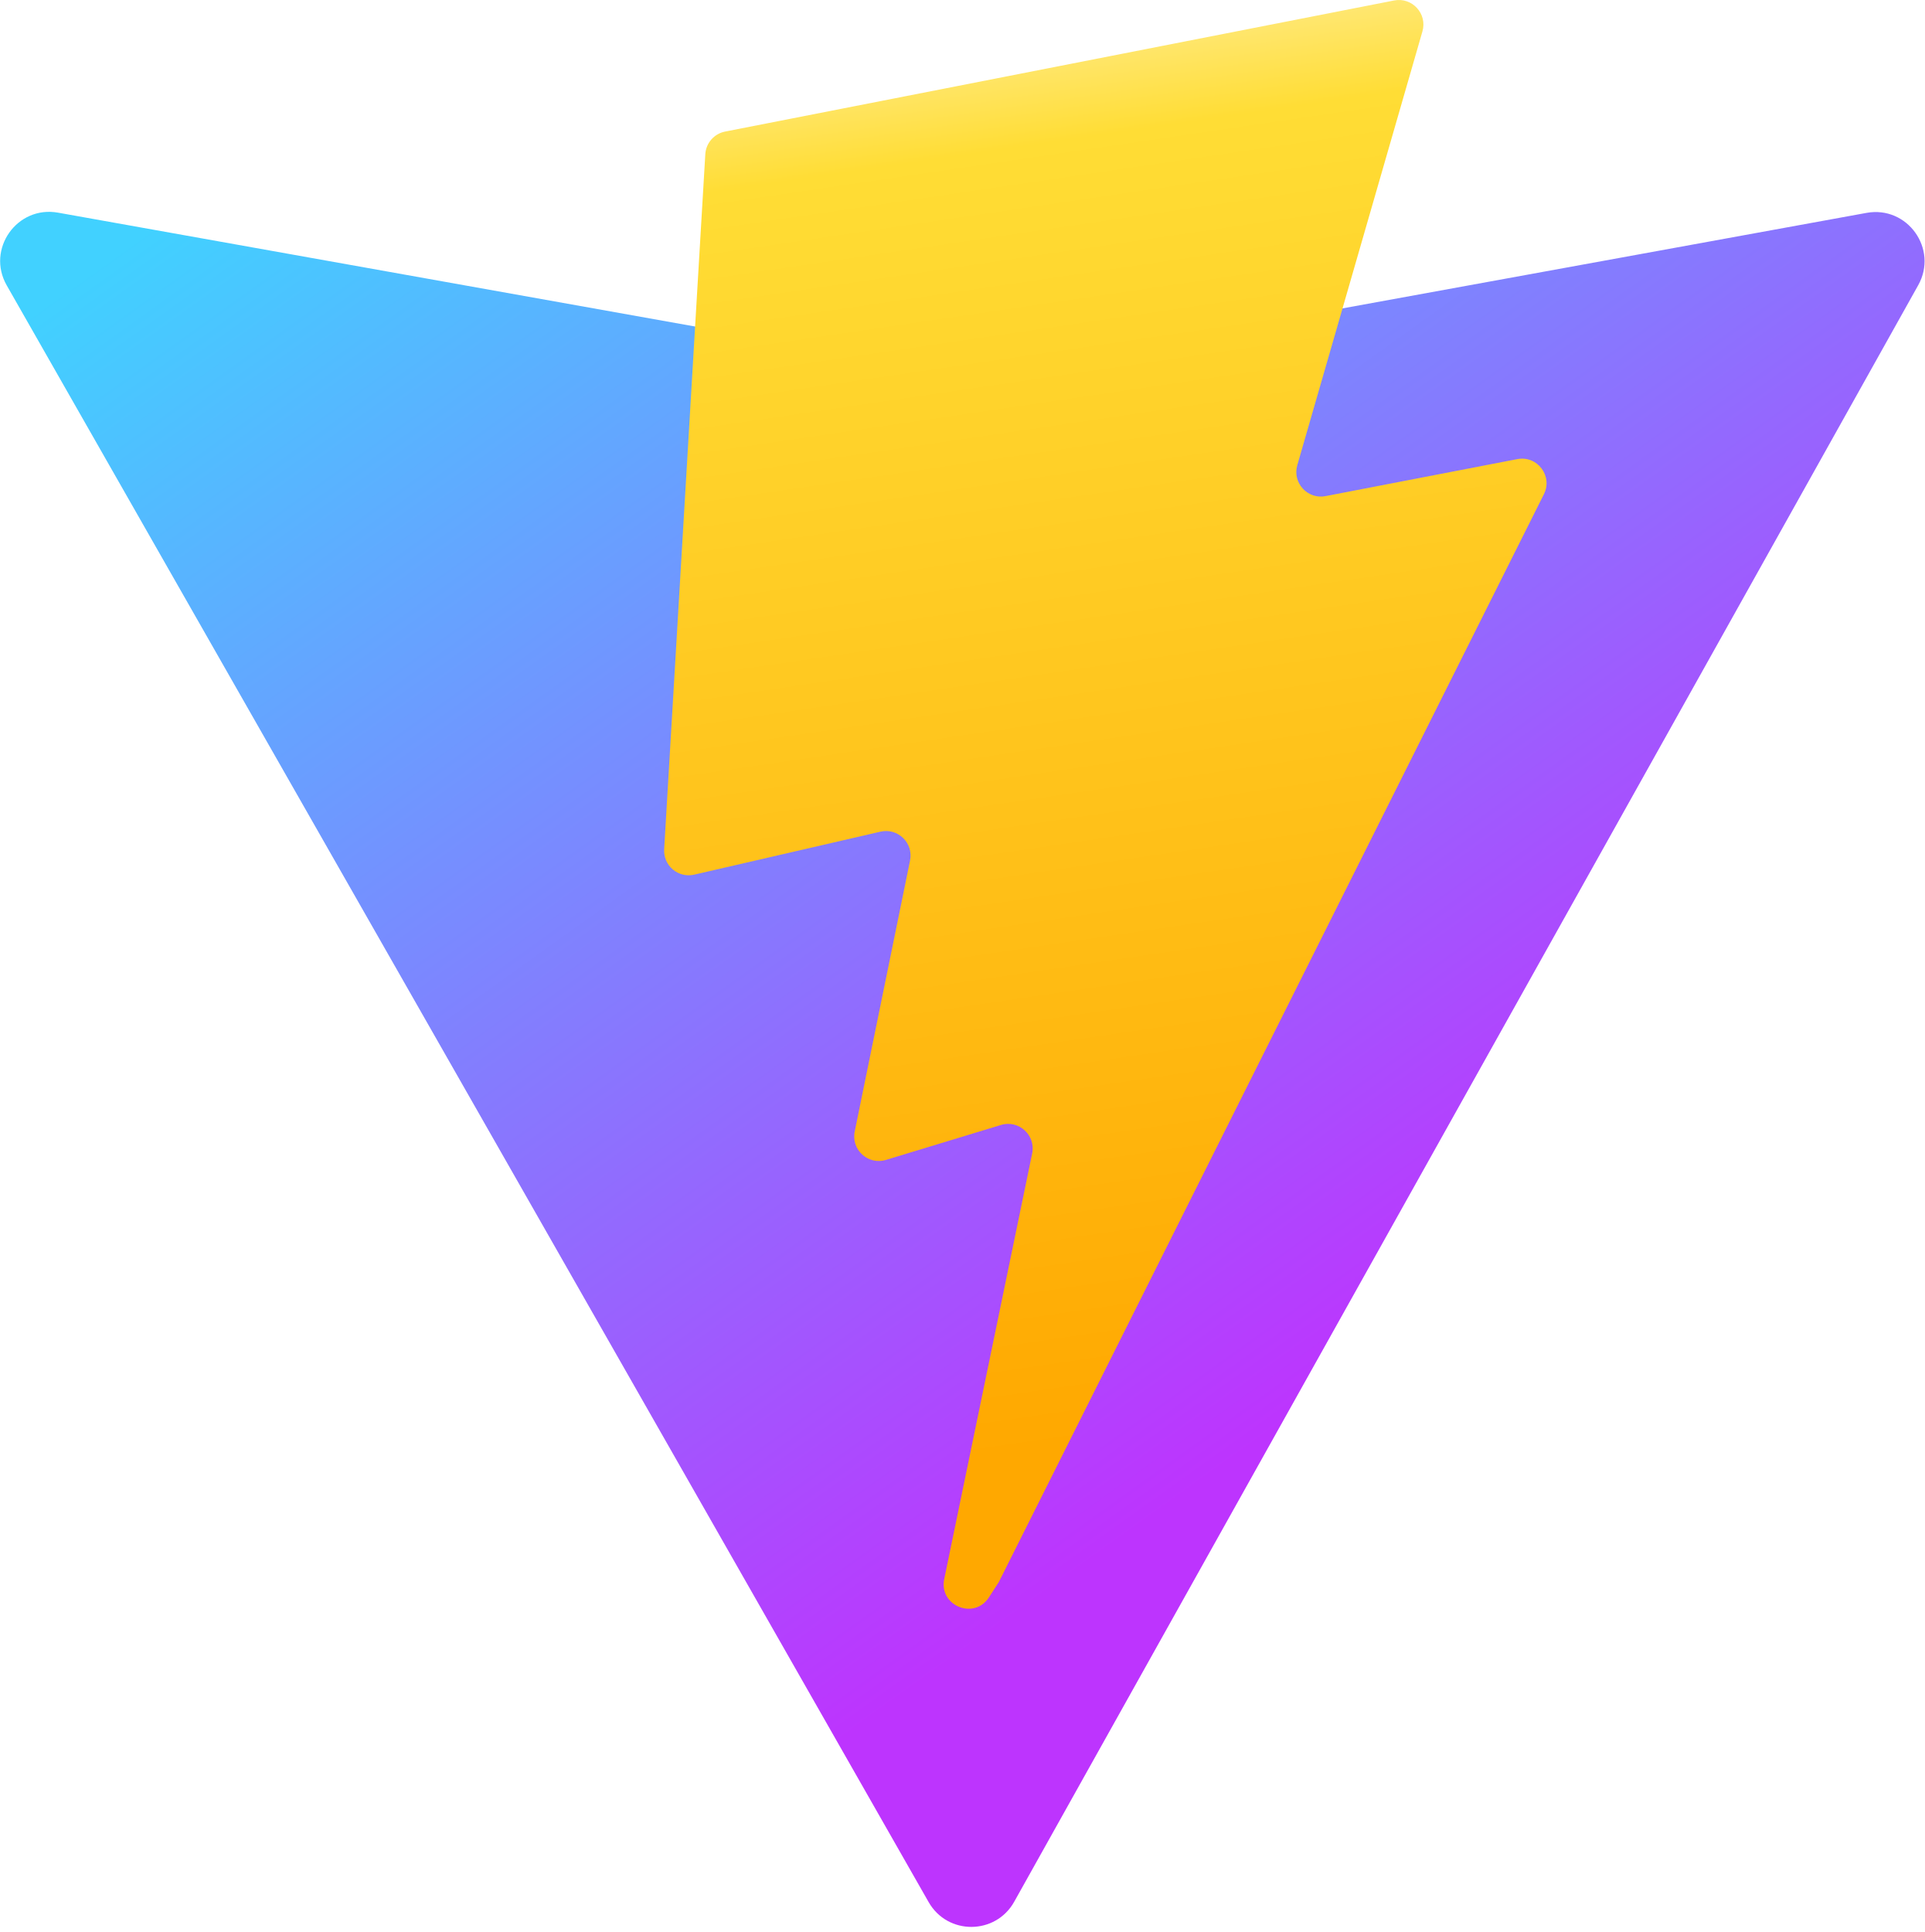
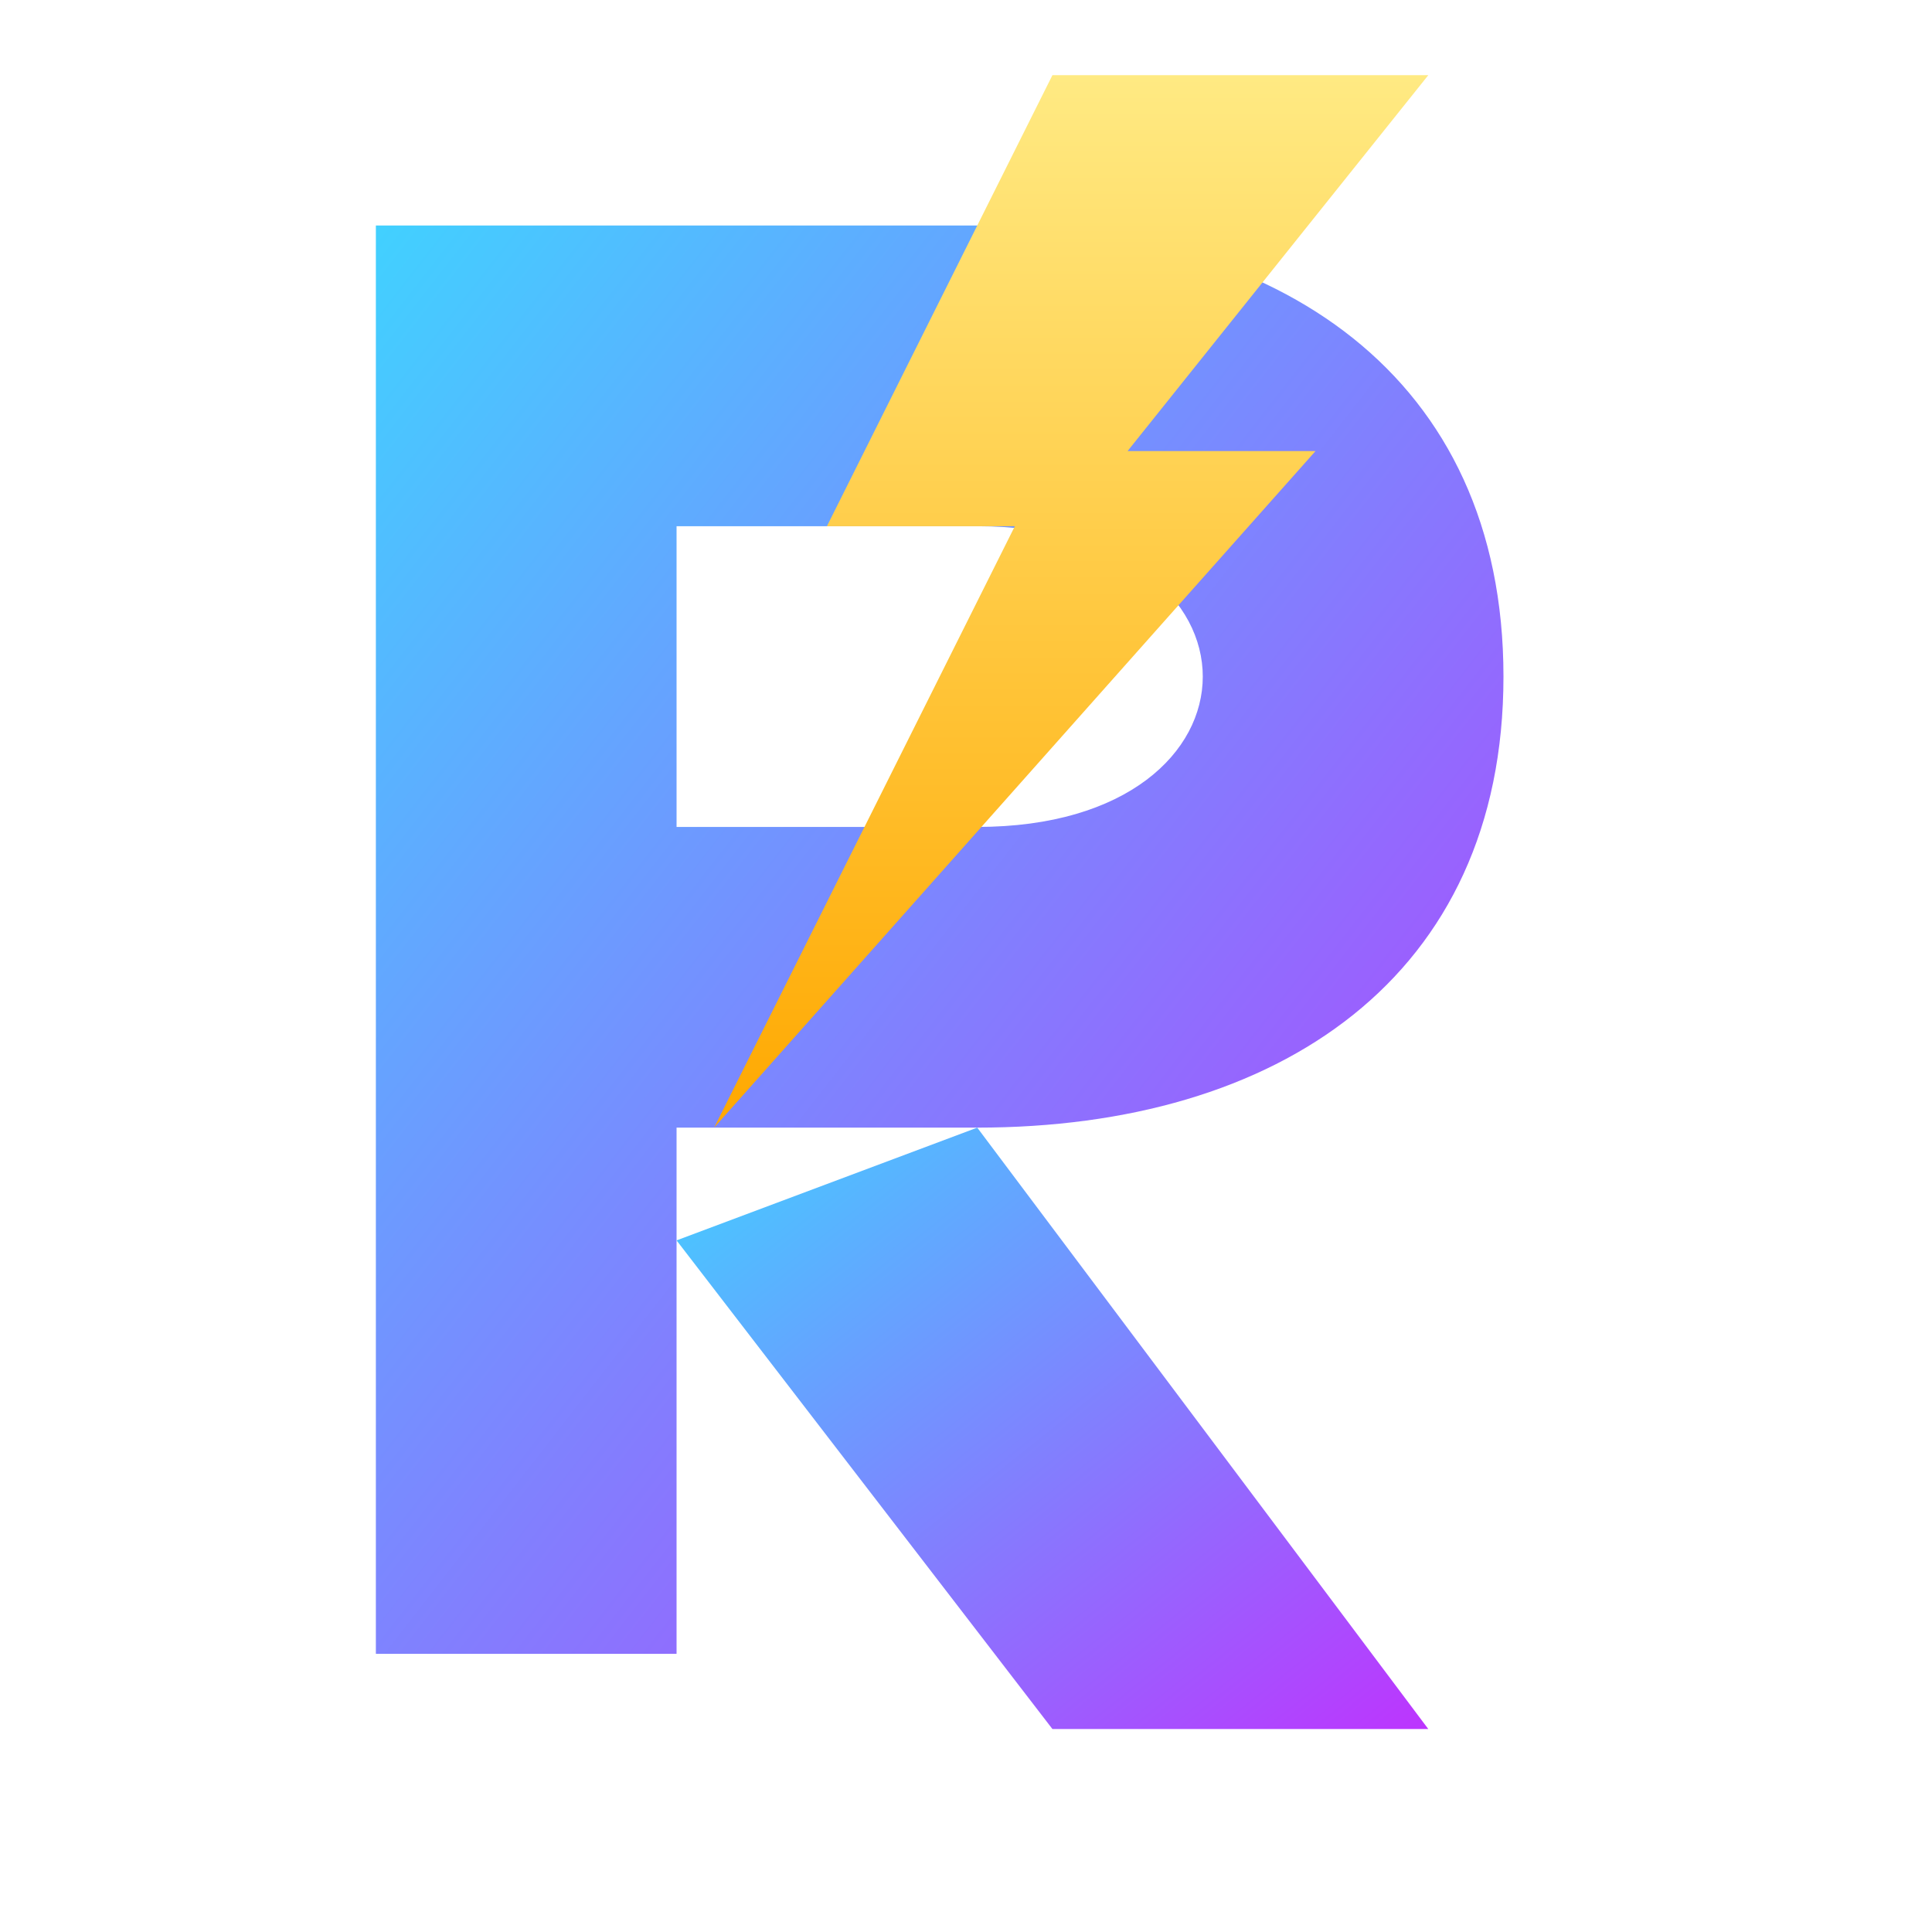
- <svg xmlns="http://www.w3.org/2000/svg" aria-hidden="true" role="img" class="iconify iconify--logos" width="31.88" height="32" preserveAspectRatio="xMidYMid meet" viewBox="0 0 256 257">
+ <svg xmlns="http://www.w3.org/2000/svg" width="256" height="257" viewBox="0 0 256 257">
  <defs>
-     <linearGradient id="IconifyId1813088fe1fbc01fb466" x1="-.828%" x2="57.636%" y1="7.652%" y2="78.411%">
+     <linearGradient id="r-gradient" x1="0%" y1="0%" x2="100%" y2="100%">
      <stop offset="0%" stop-color="#41D1FF" />
      <stop offset="100%" stop-color="#BD34FE" />
    </linearGradient>
-     <linearGradient id="IconifyId1813088fe1fbc01fb467" x1="43.376%" x2="50.316%" y1="2.242%" y2="89.03%">
+     <linearGradient id="bolt-gradient" x1="0%" y1="0%" x2="0%" y2="100%">
      <stop offset="0%" stop-color="#FFEA83" />
-       <stop offset="8.333%" stop-color="#FFDD35" />
      <stop offset="100%" stop-color="#FFA800" />
    </linearGradient>
  </defs>
-   <path fill="url(#IconifyId1813088fe1fbc01fb466)" d="M255.153 37.938L134.897 252.976c-2.483 4.44-8.862 4.466-11.382.048L.875 37.958c-2.746-4.814 1.371-10.646 6.827-9.67l120.385 21.517a6.537 6.537 0 0 0 2.322-.004l117.867-21.483c5.438-.991 9.574 4.796 6.877 9.62Z" />
-   <path fill="url(#IconifyId1813088fe1fbc01fb467)" d="M185.432.063L96.44 17.501a3.268 3.268 0 0 0-2.634 3.014l-5.474 92.456a3.268 3.268 0 0 0 3.997 3.378l24.777-5.718c2.318-.535 4.413 1.507 3.936 3.838l-7.361 36.047c-.495 2.426 1.782 4.5 4.151 3.78l15.304-4.649c2.372-.72 4.652 1.36 4.15 3.788l-11.698 56.621c-.732 3.542 3.979 5.473 5.943 2.437l1.313-2.028l72.516-144.72c1.215-2.423-.88-5.186-3.54-4.672l-25.505 4.922c-2.396.462-4.435-1.77-3.759-4.114l16.646-57.705c.677-2.35-1.37-4.583-3.769-4.113Z" />
+   <path fill="url(#r-gradient)" d="M50 30h80c40 0 70 20 70 60s-30 60-70 60H90v70H50V30zm40 80h40c20 0 30-10 30-20s-10-20-30-20H90v40z" />
+   <path fill="url(#r-gradient)" d="M130 150l60 80h-50l-50-65 40-15z" />
+   <path fill="url(#bolt-gradient)" d="M140 10l-30 60h25l-40 80 80-90h-25l40-50z" />
</svg>
